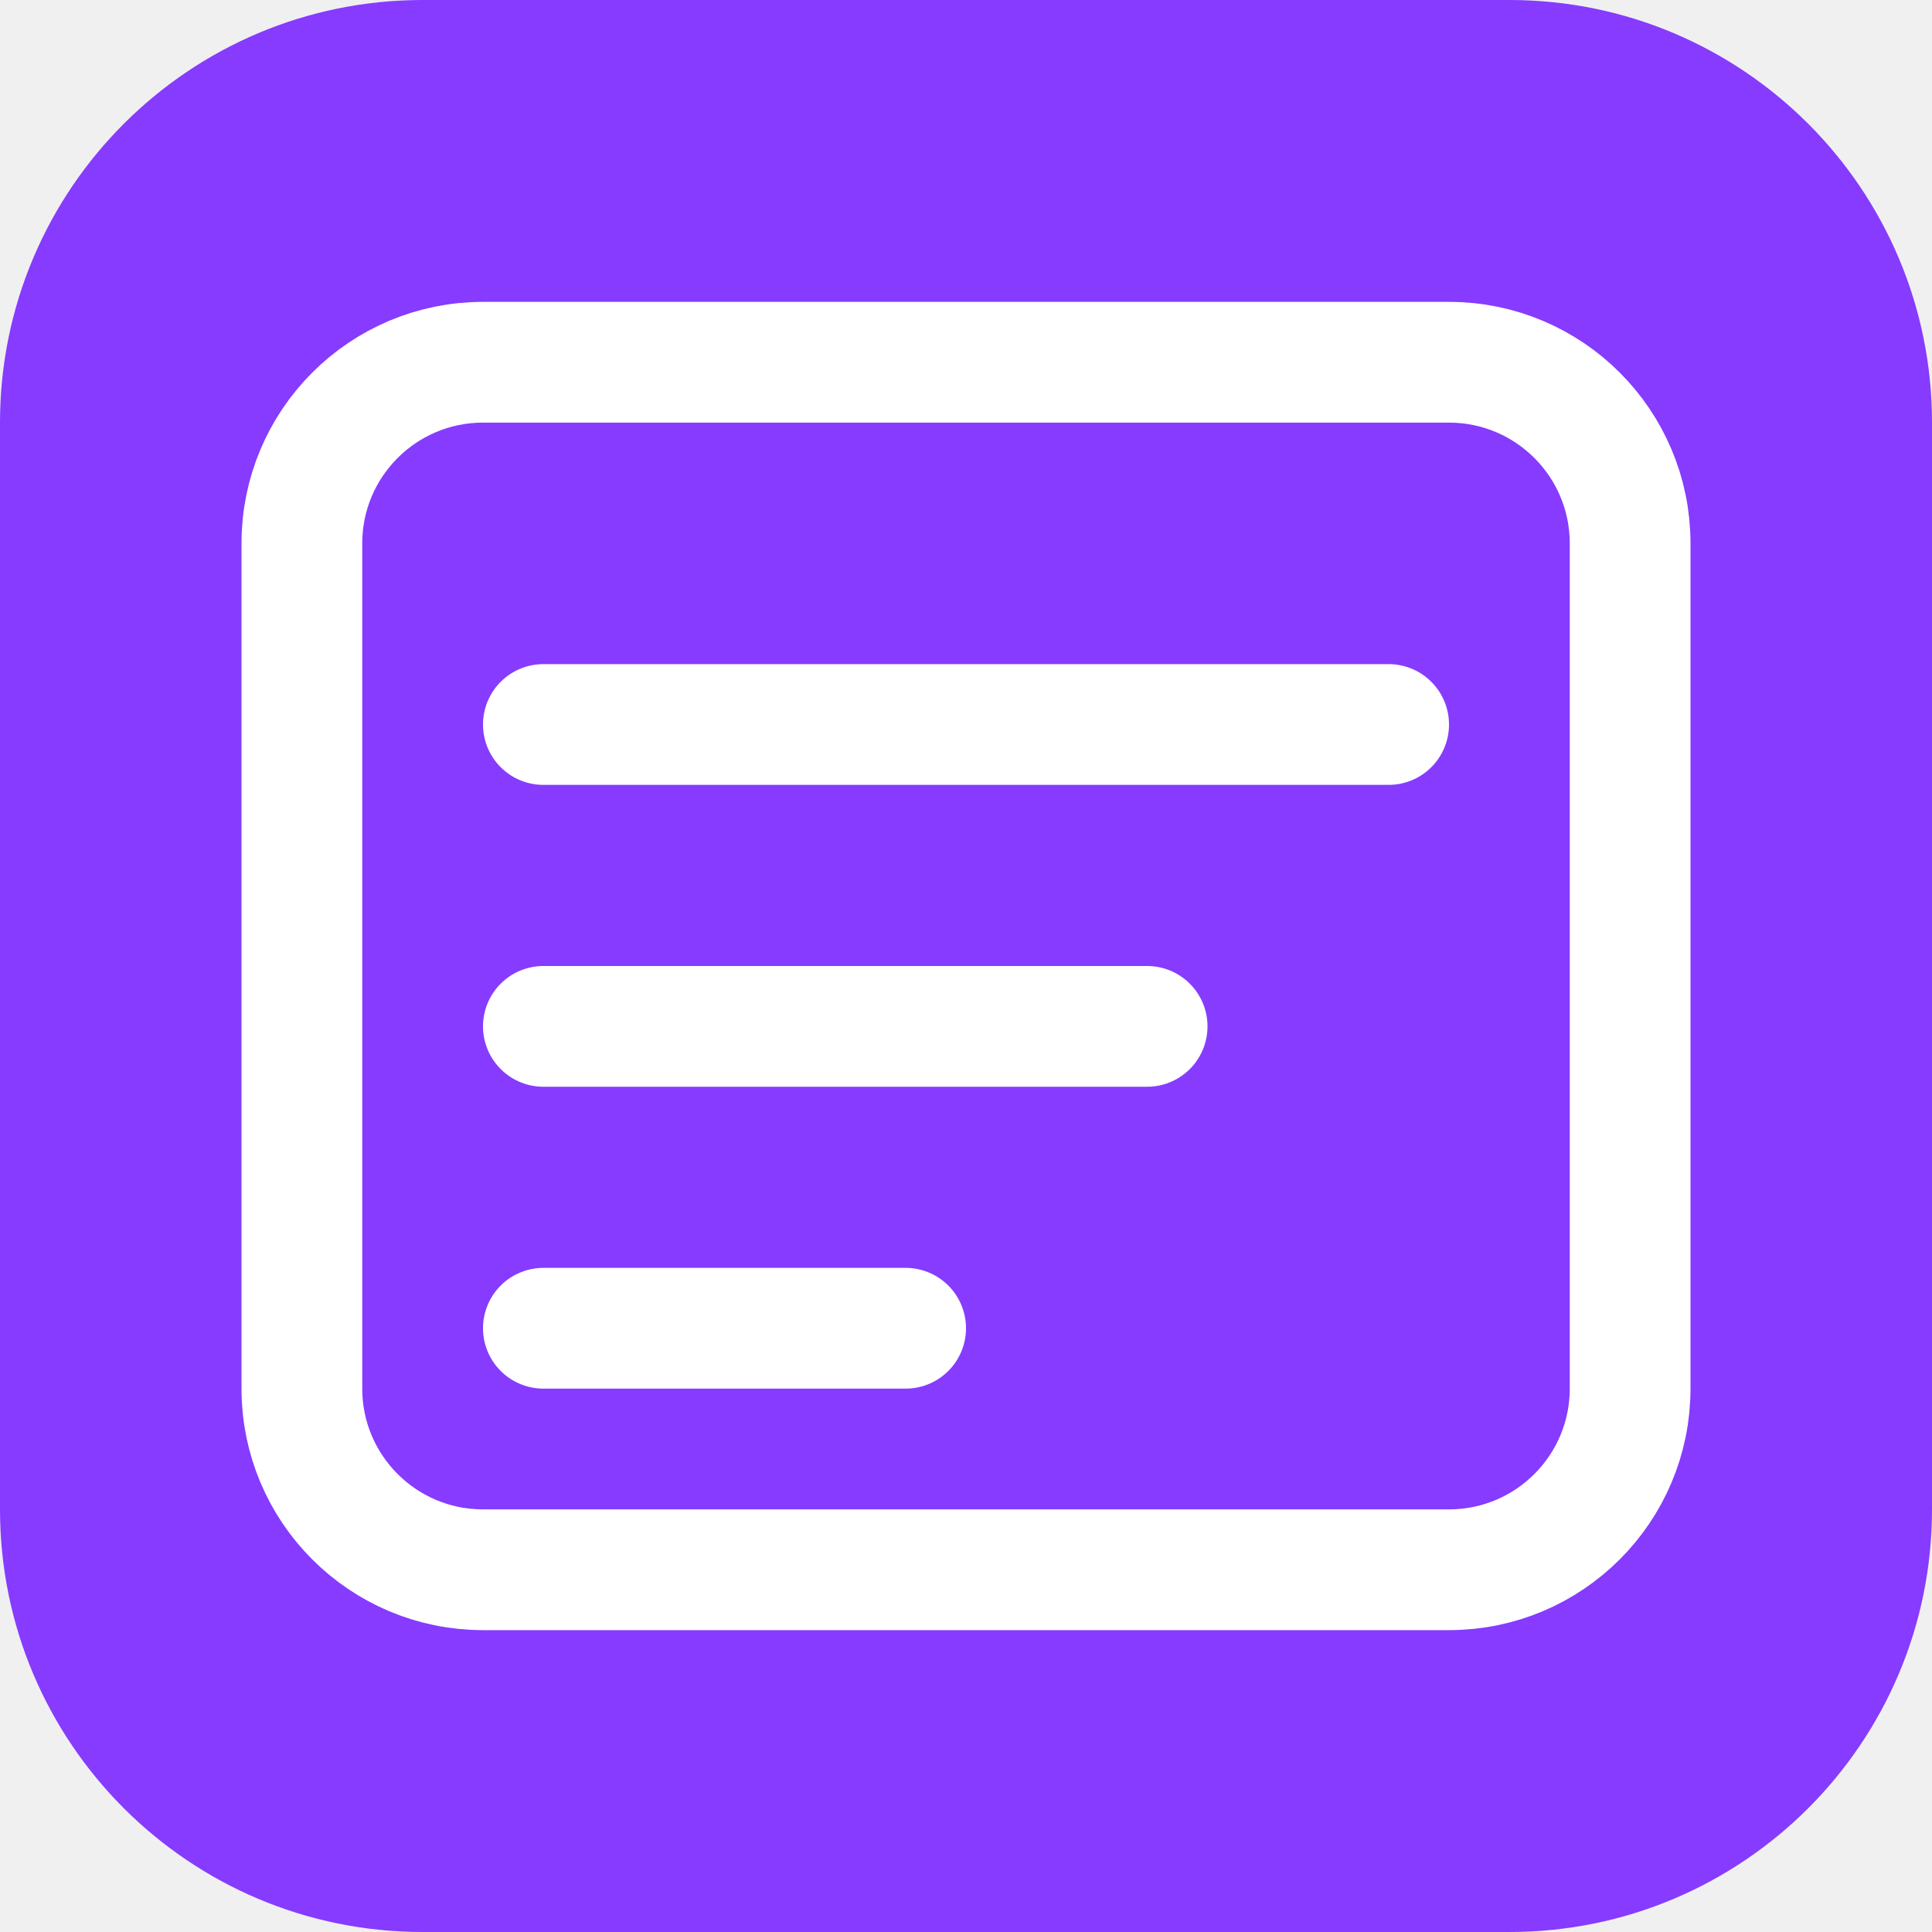
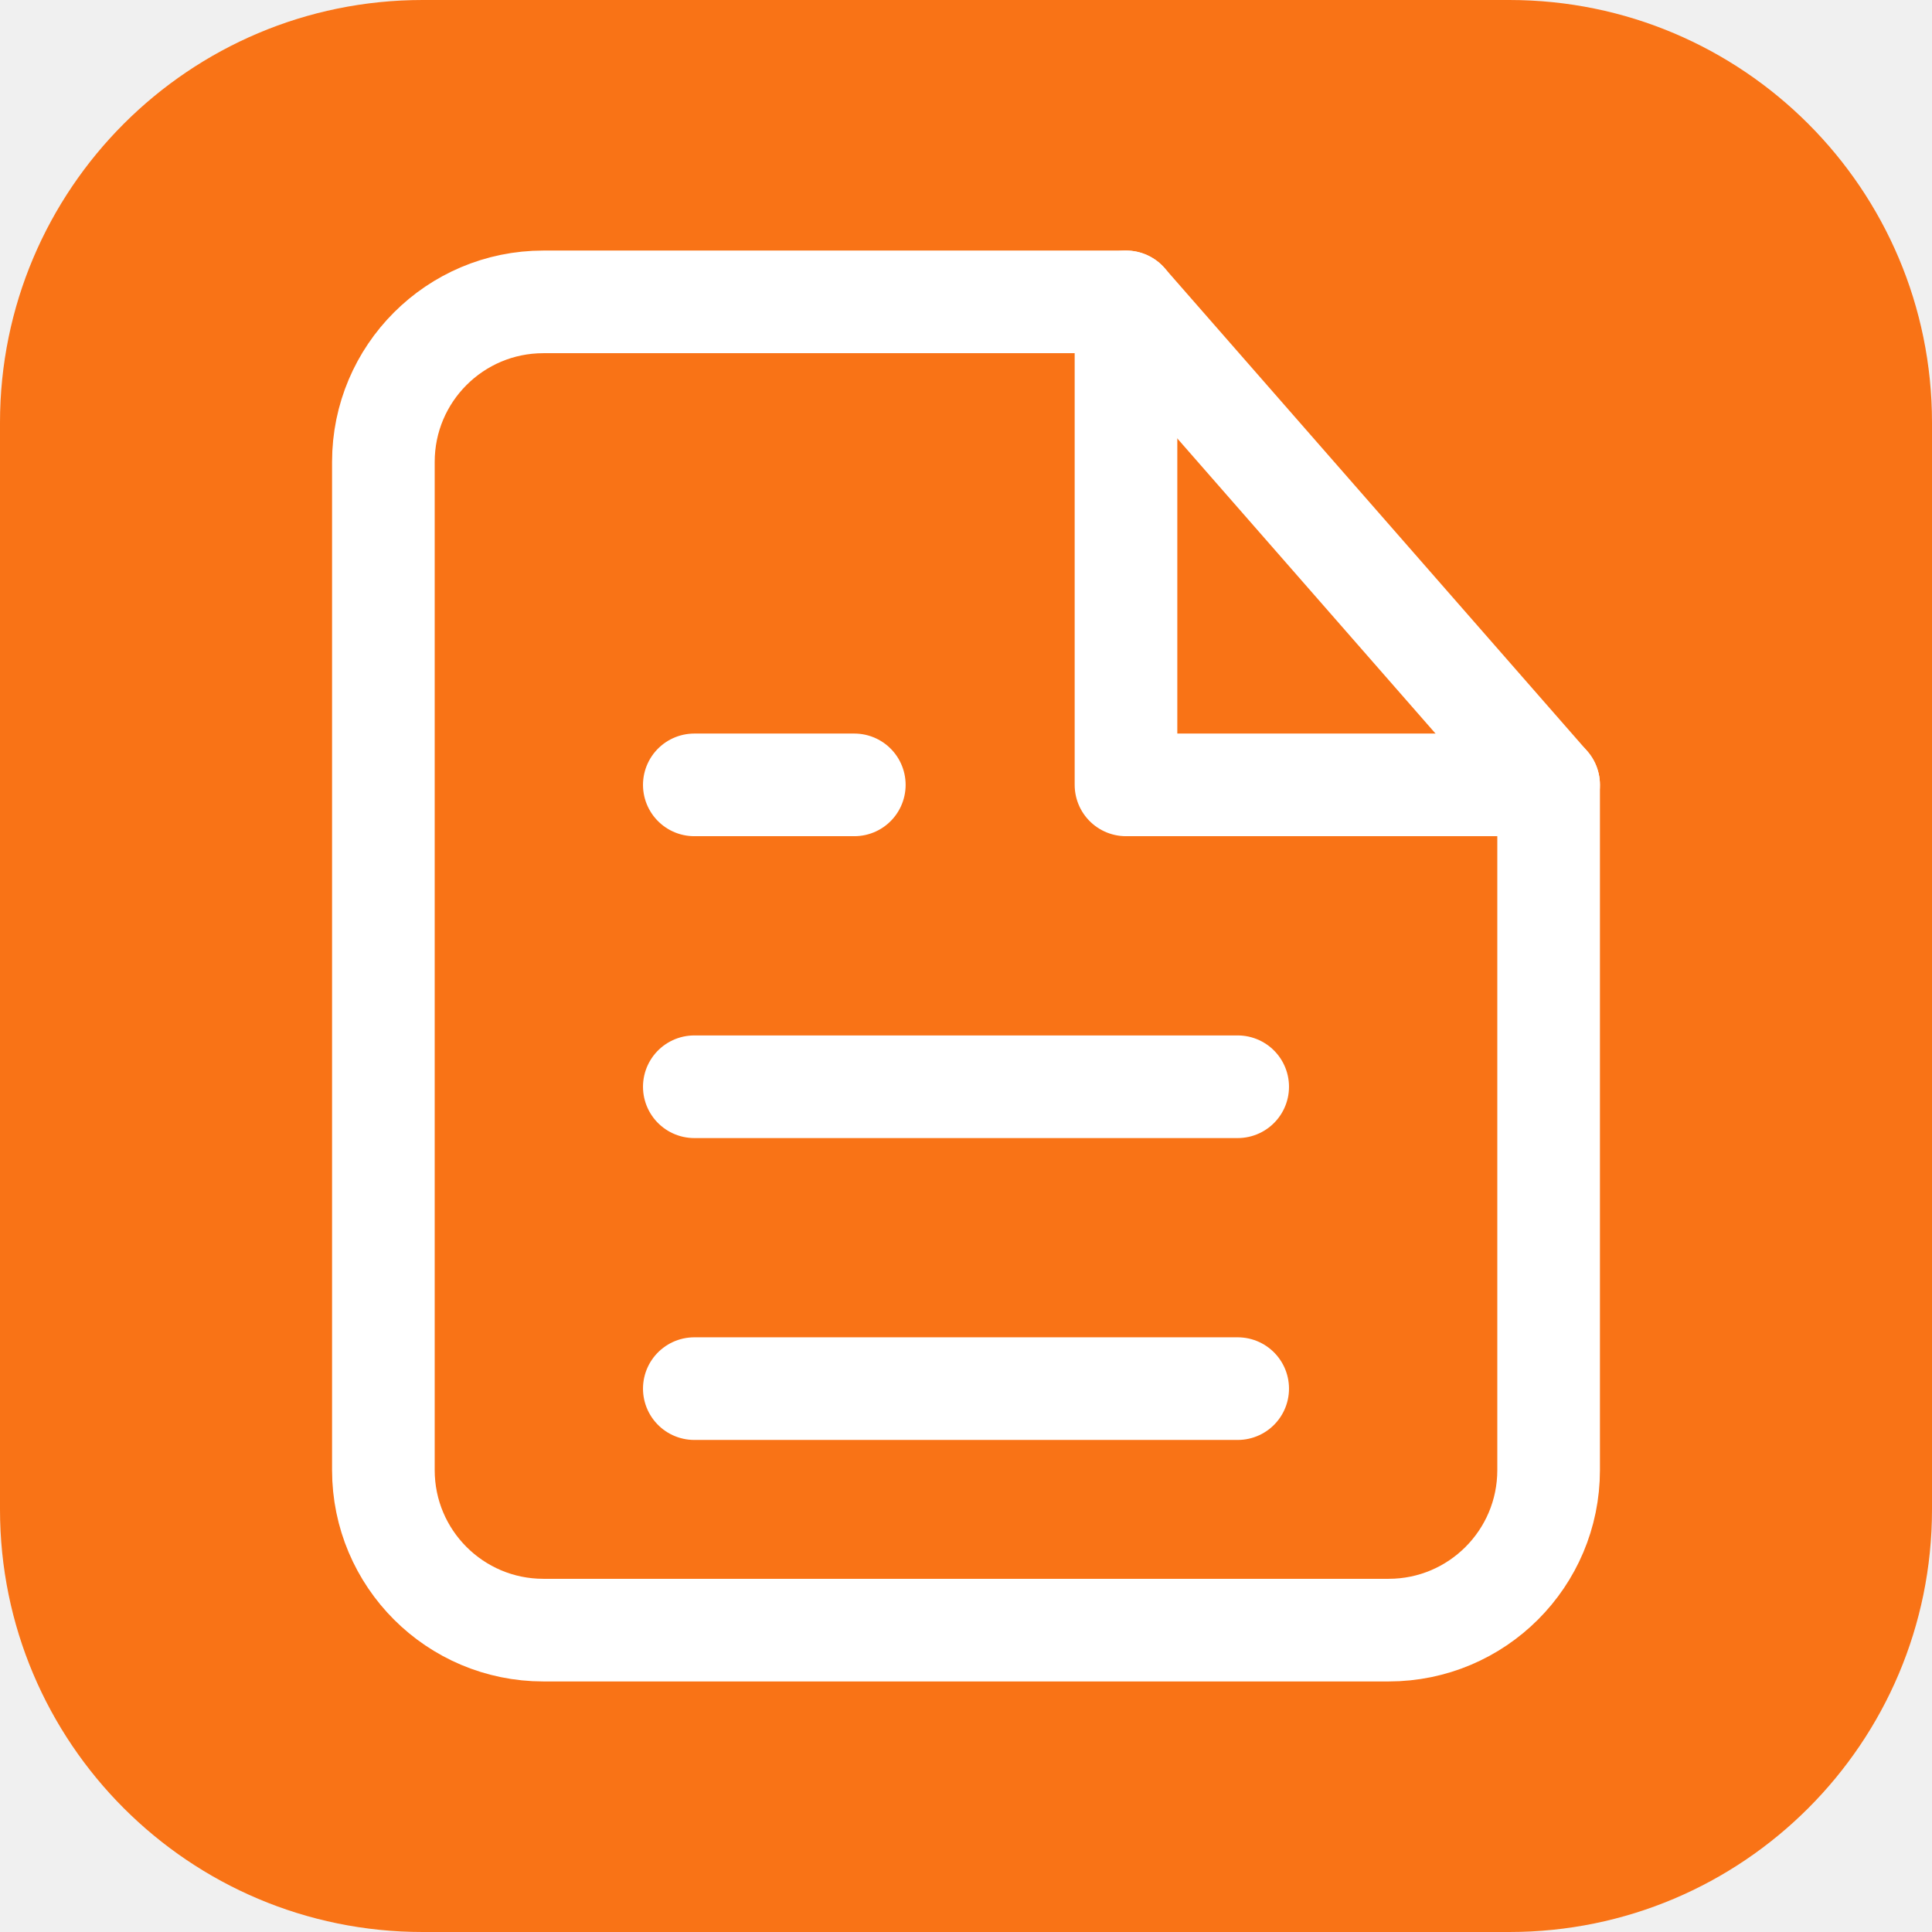
- <svg xmlns="http://www.w3.org/2000/svg" viewBox="0 0 64 64">
-   <rect width="64" height="64" rx="14" fill="#863bff" />
-   <rect x="10" y="12" width="44" height="40" rx="6" fill="none" stroke="#fff" stroke-width="4" />
-   <path d="M18 24h28M18 34h20M18 44h12" fill="none" stroke="#fff" stroke-width="4" stroke-linecap="round" />
+ <svg xmlns="http://www.w3.org/2000/svg" viewBox="0 0 64 64" fill="none" stroke="#fff" stroke-width="3.4" stroke-linecap="round" stroke-linejoin="round">
+   <rect width="64" height="64" rx="14" fill="#f97316" stroke="none" />
+   <path d="M37.3 10H18a5.3 5.3 0 0 0-5.3 5.3v33.4A5.3 5.3 0 0 0 18 54h28a5.3 5.3 0 0 0 5.3-5.3V26Z" />
+   <path d="M37.3 10v16h14M23 36h18M23 46h18M23 26h5.3" />
</svg>
